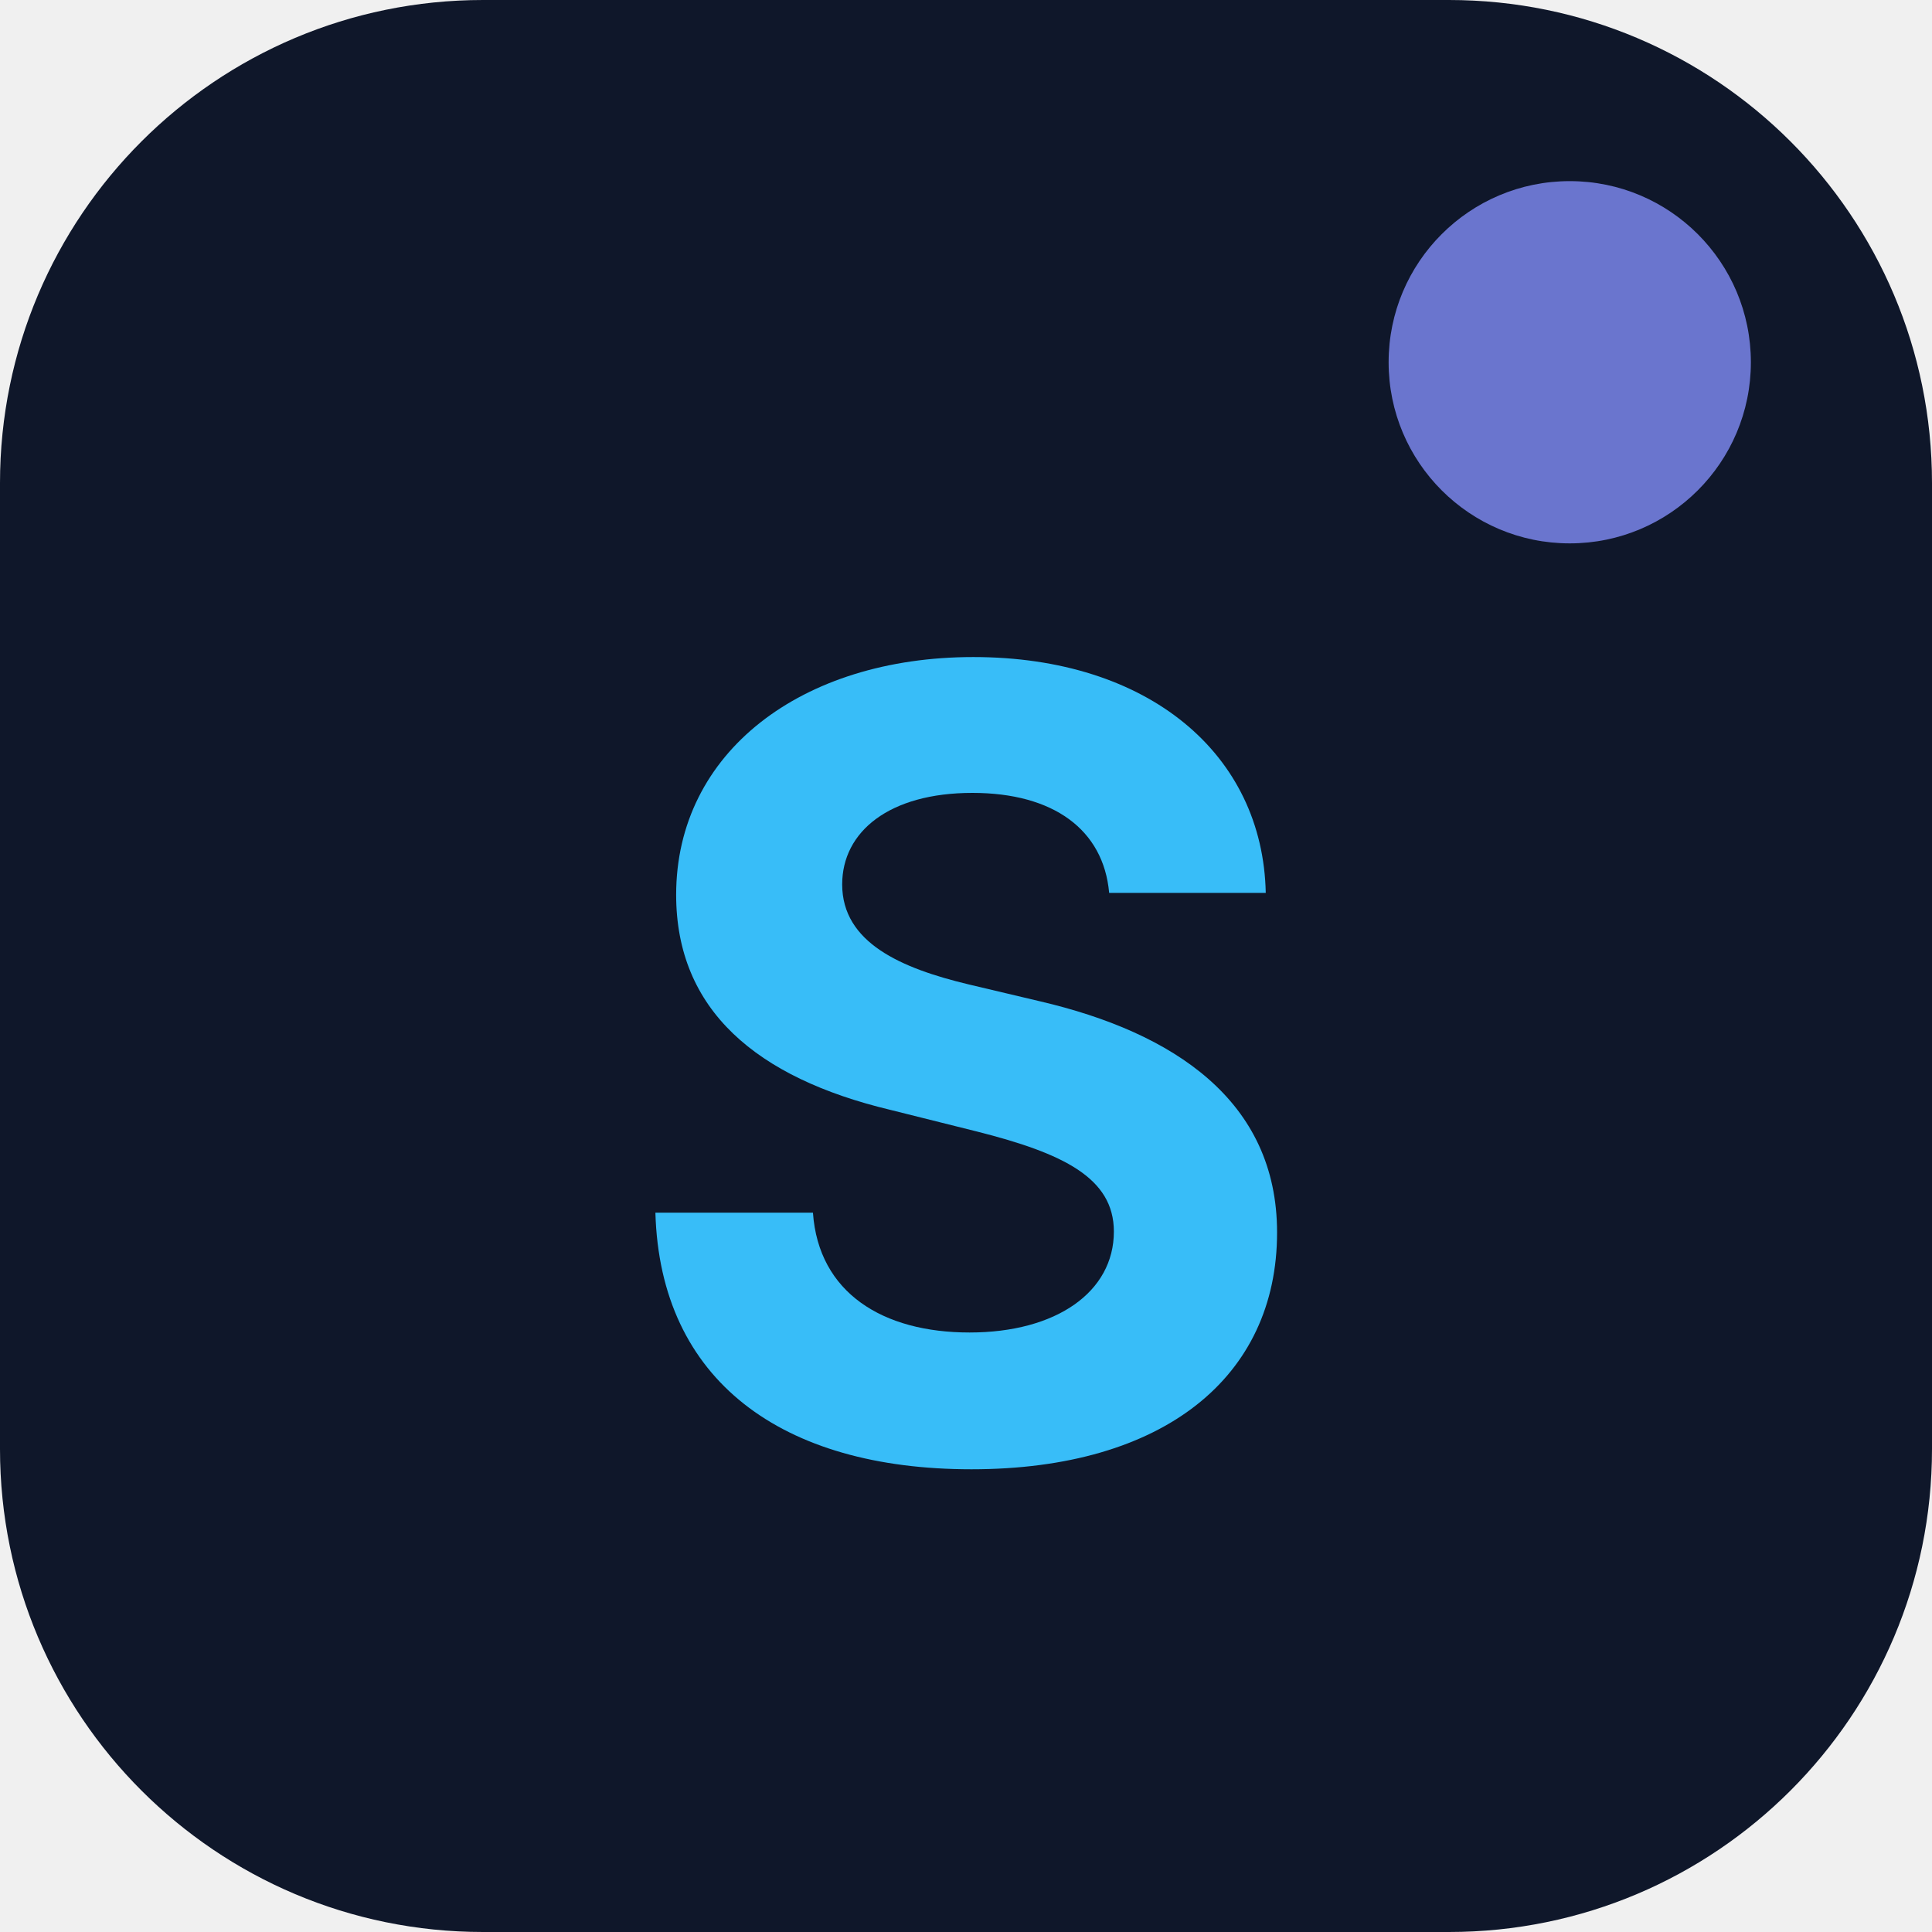
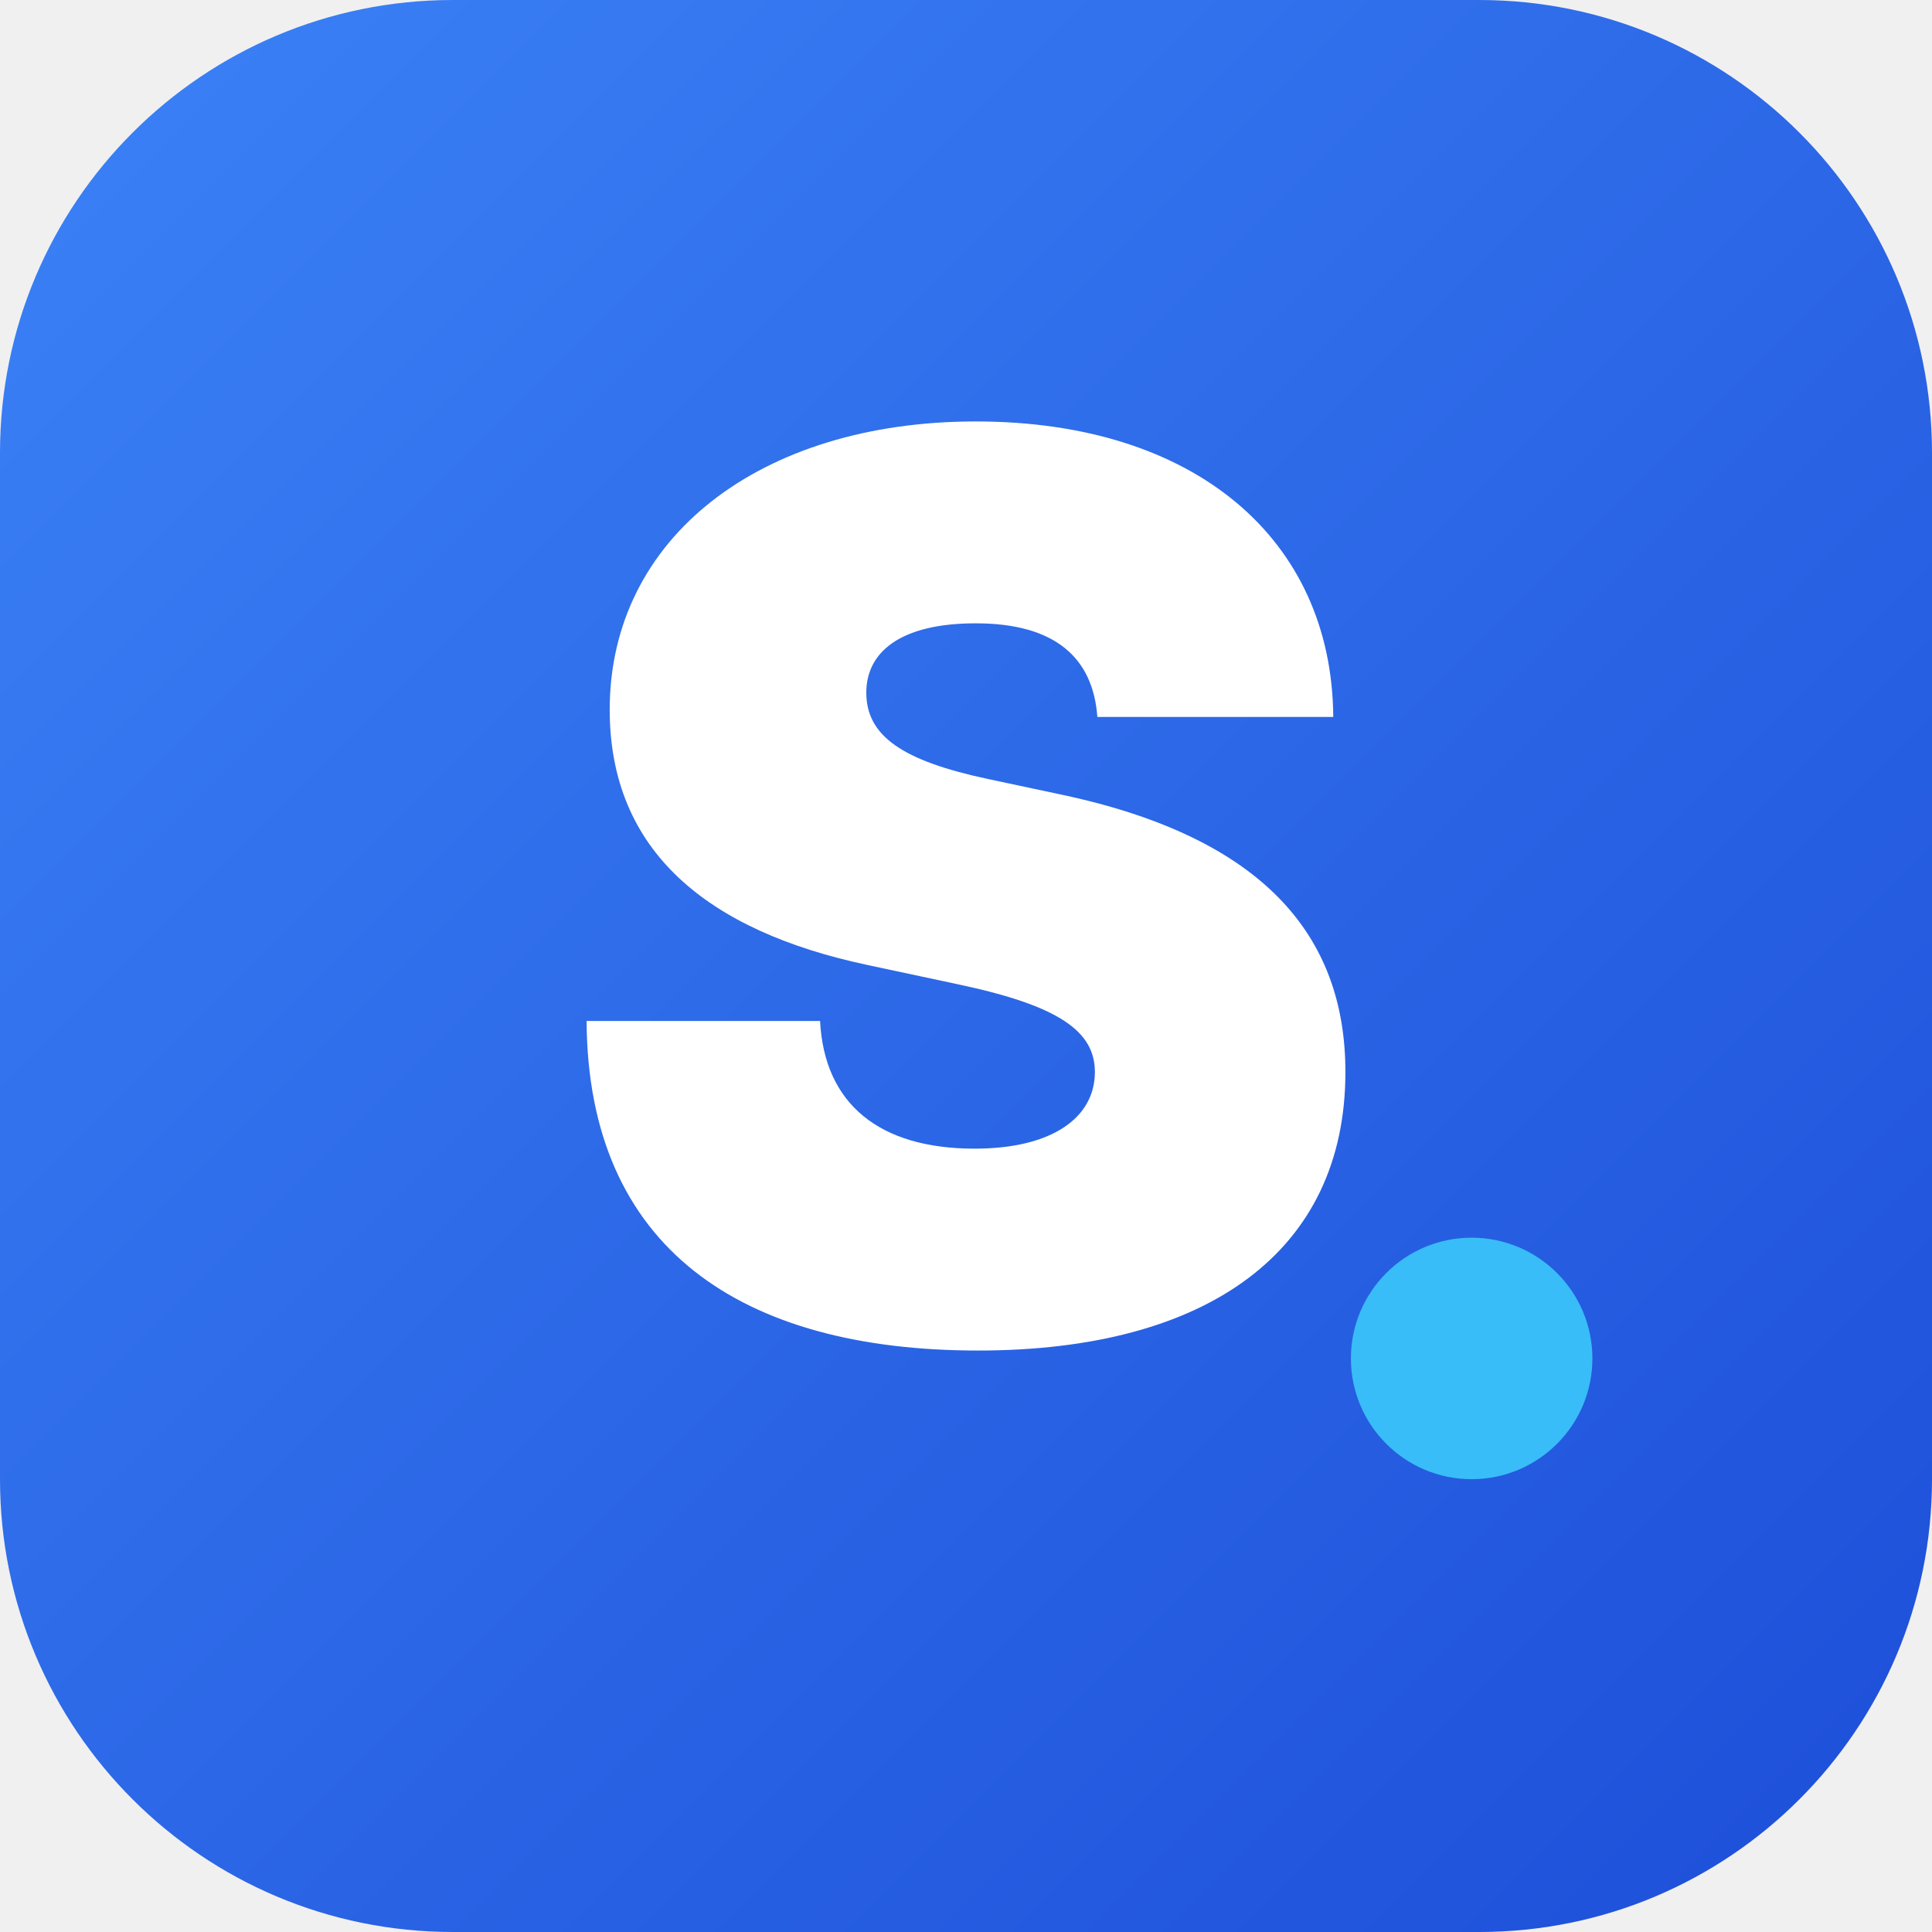
- <svg xmlns="http://www.w3.org/2000/svg" viewBox="0 0 32 32" fill="none">
-   <rect width="32" height="32" rx="8" fill="#0f172a" />
-   <text x="50%" y="55%" dominant-baseline="central" text-anchor="middle" fill="#38bdf8" font-family="Inter, sans-serif" font-weight="700" font-size="18">S</text>
-   <circle cx="26" cy="6" r="3" fill="#818cf8" opacity="0.8" />
+ <svg xmlns="http://www.w3.org/2000/svg" width="512" height="512" viewBox="0 0 512 512">
+   <defs>
+     <linearGradient id="favGrad" x1="0%" y1="0%" x2="100%" y2="100%">
+       <stop offset="0%" stop-color="#3b82f6" />
+       <stop offset="100%" stop-color="#1d4ed8" />
+     </linearGradient>
+   </defs>
+   <rect width="512" height="512" rx="120" fill="url(#favGrad)" />
+   <text x="256" y="355" font-family="Inter, sans-serif" font-weight="900" font-size="330" fill="#ffffff" text-anchor="middle">S</text>
+   <circle cx="390" cy="360" r="32" fill="#38bdf8" />
</svg>
